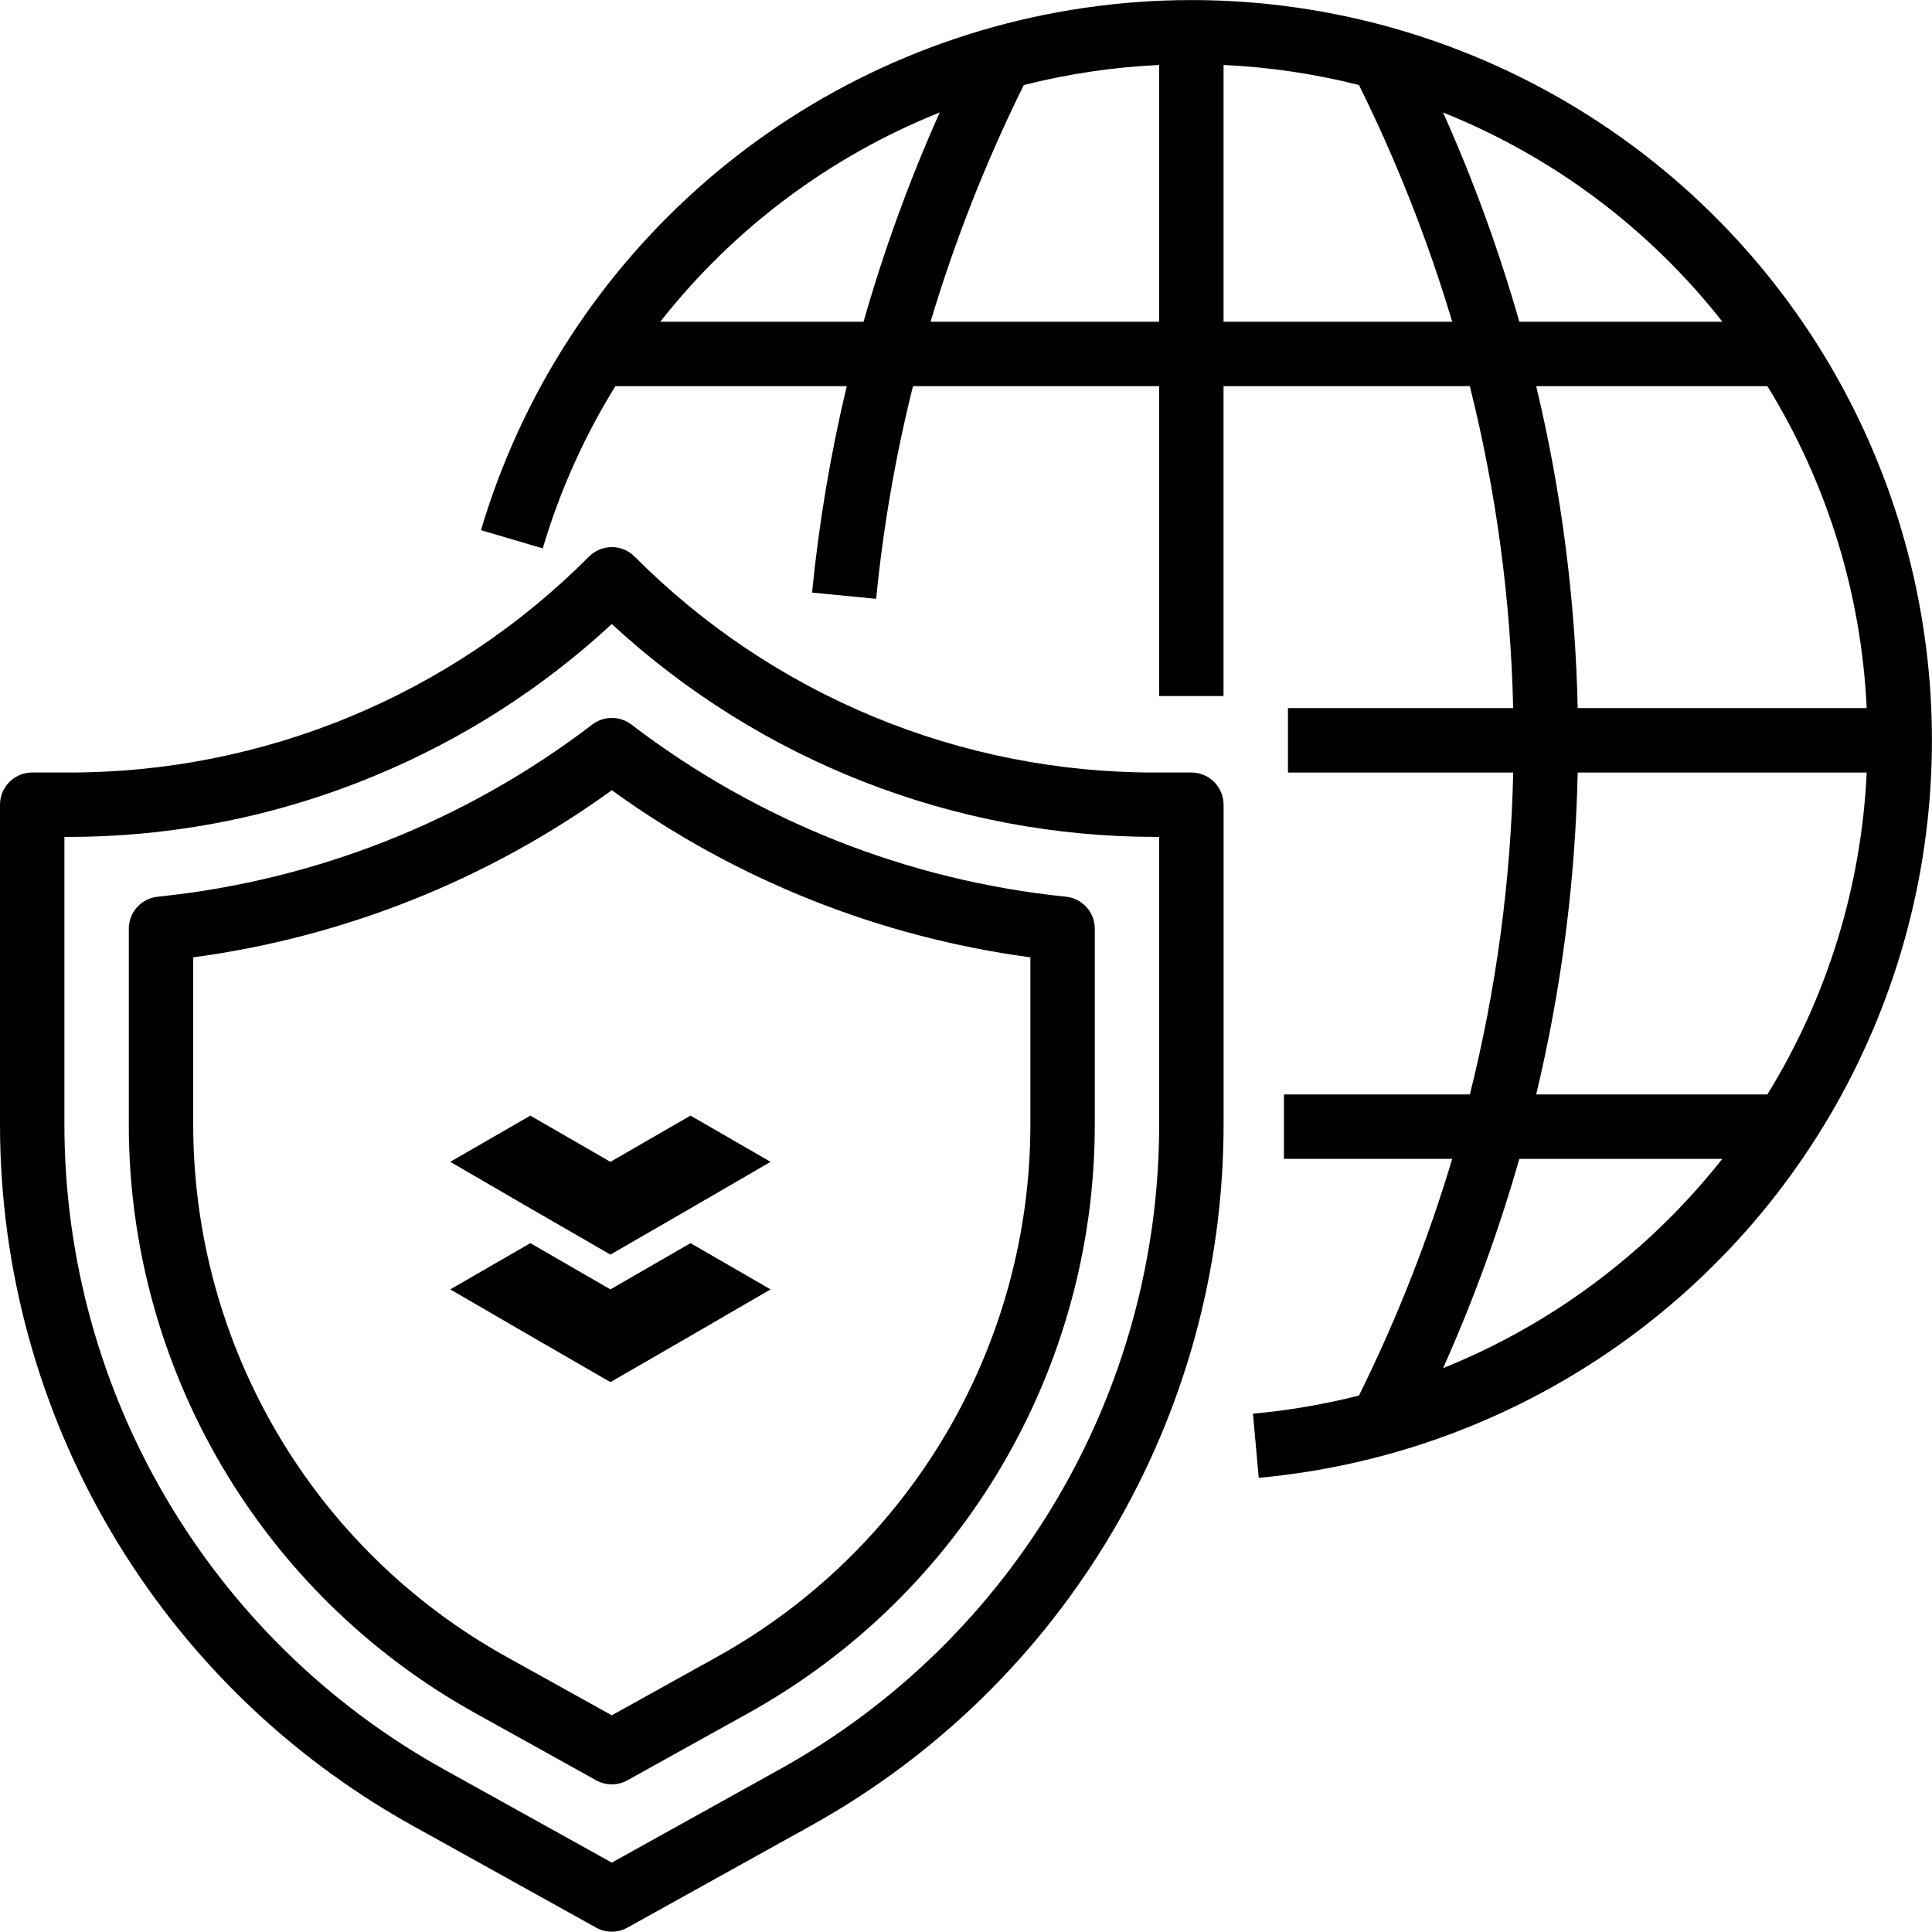
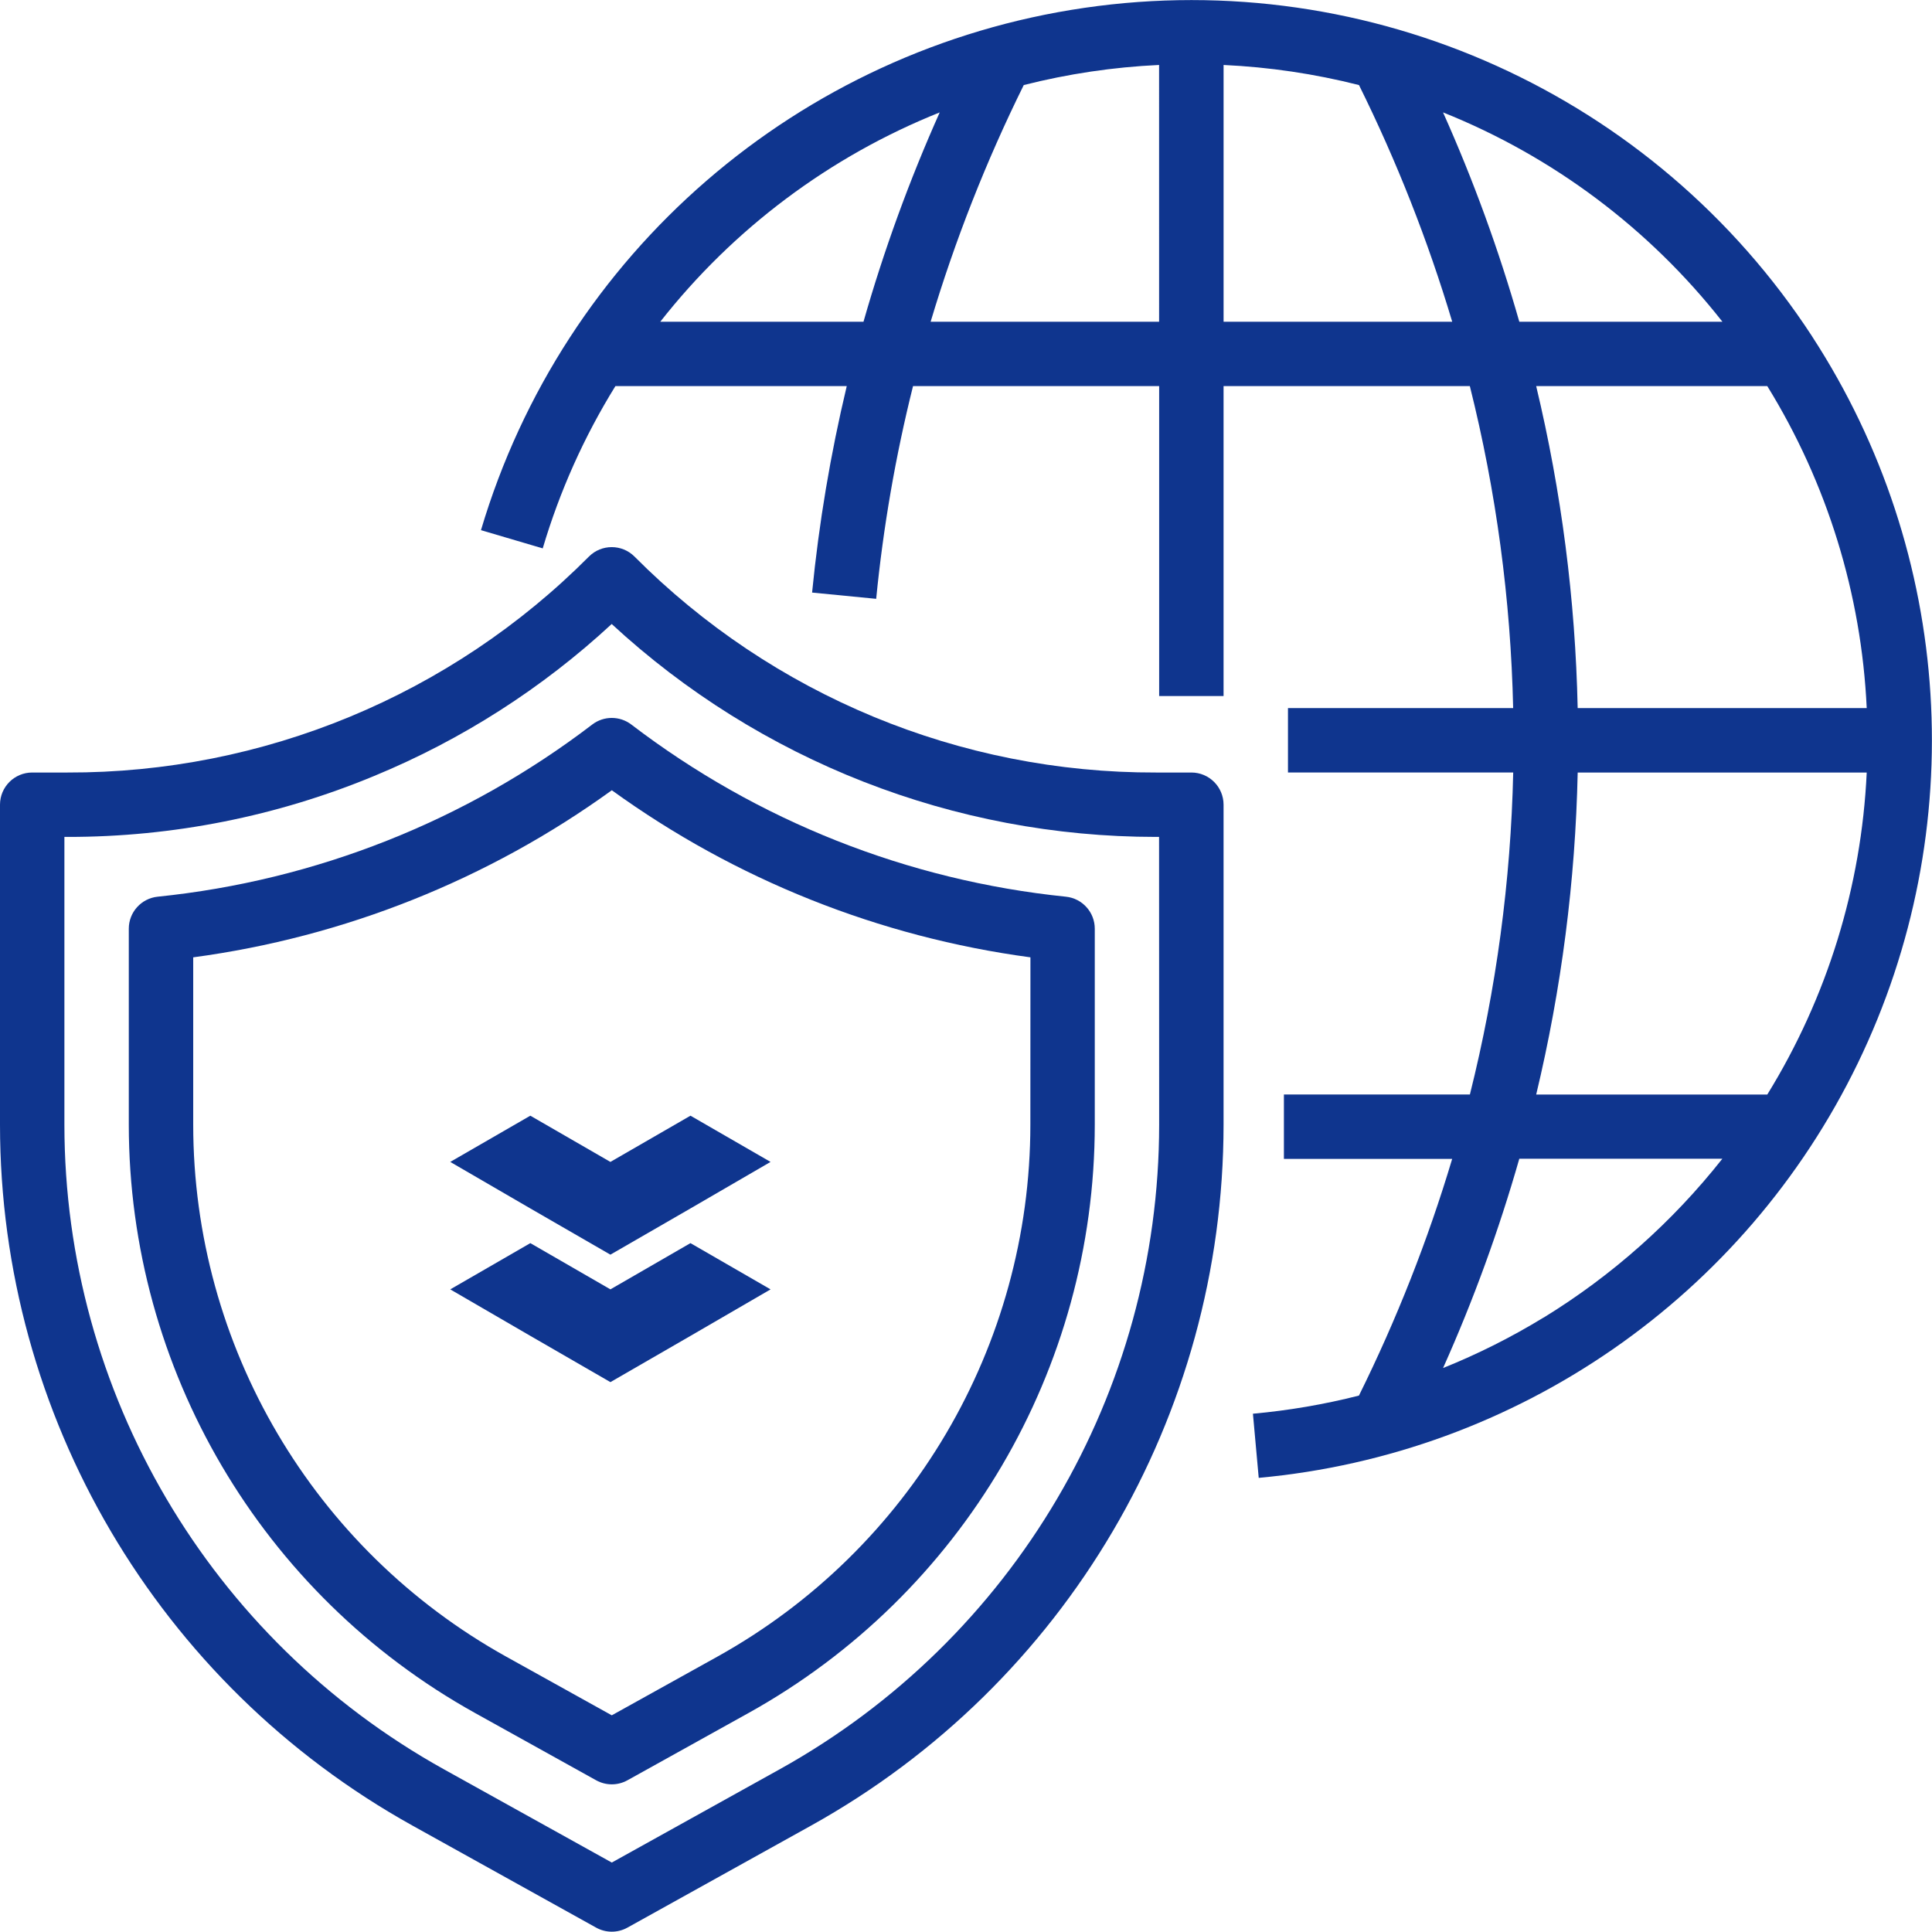
- <svg xmlns="http://www.w3.org/2000/svg" width="161.452" height="161.425" viewBox="0 0 161.452 161.425">
-   <g>
-     <path d="M230.739 28.148A61.929 61.929 0 0 0 119.5 44.344l5.162 1.523a55.905 55.905 0 0 1 6.072-13.56h19.334a128.259 128.259 0 0 0-2.9 17.253l5.356.523a122.91 122.91 0 0 1 3.078-17.776h20.569v25.9h5.382v-25.9h20.582a122 122 0 0 1 3.622 26.908h-18.819V64.6h18.823a122 122 0 0 1-3.622 26.9H186.6v5.382h14.063a125.891 125.891 0 0 1-7.792 19.779 56.609 56.609 0 0 1-8.859 1.516l.484 5.36a61.894 61.894 0 0 0 46.241-95.393zm-79.268-1.223h-16.985a56.291 56.291 0 0 1 23.35-17.487 130.787 130.787 0 0 0-6.365 17.487zm24.7 0h-19.1a126.117 126.117 0 0 1 7.789-19.777 56.681 56.681 0 0 1 11.316-1.679zm59.129 32.29h-24.151a127.285 127.285 0 0 0-3.467-26.908H227a56.214 56.214 0 0 1 8.3 26.908zm-53.745-32.29V5.469a56.692 56.692 0 0 1 11.317 1.678 125.909 125.909 0 0 1 7.791 19.778zM199.9 9.441a56.292 56.292 0 0 1 23.342 17.484h-16.97A130.679 130.679 0 0 0 199.9 9.441zm8.4 100.707a56.529 56.529 0 0 1-8.4 4.225 130.688 130.688 0 0 0 6.371-17.487h16.963a57.077 57.077 0 0 1-14.934 13.262zM227 91.5h-19.318a127.285 127.285 0 0 0 3.467-26.9H235.3a56.219 56.219 0 0 1-8.3 26.9z" transform="translate(-79.306 -.04)" />
-     <path d="M99.56 154.809H96.6a61.217 61.217 0 0 1-43.571-18.048 2.691 2.691 0 0 0-3.805 0 61.217 61.217 0 0 1-43.573 18.048h-2.96A2.691 2.691 0 0 0 0 157.5v26.74a67.034 67.034 0 0 0 34.462 58.568l15.357 8.531a2.691 2.691 0 0 0 2.613 0l15.357-8.531a67.034 67.034 0 0 0 34.462-58.568V157.5a2.691 2.691 0 0 0-2.691-2.691zm-2.691 29.431a61.653 61.653 0 0 1-31.694 53.86l-14.05 7.805-14.05-7.805a61.653 61.653 0 0 1-31.693-53.861V160.19h.269a66.67 66.67 0 0 0 25.64-5.1 66.62 66.62 0 0 0 19.834-12.69A67.009 67.009 0 0 0 96.6 160.19h.269z" transform="translate(0 -90.252)" />
-     <path d="M110.308 193.354A71.842 71.842 0 0 1 74 178.967a2.691 2.691 0 0 0-3.267 0 71.842 71.842 0 0 1-36.312 14.387A2.691 2.691 0 0 0 32 196.031v16.375a56.268 56.268 0 0 0 28.926 49.16l10.13 5.627a2.691 2.691 0 0 0 2.613 0l10.131-5.628a56.268 56.268 0 0 0 28.926-49.16v-16.374a2.691 2.691 0 0 0-2.418-2.677zm-2.965 19.052a50.884 50.884 0 0 1-26.157 44.456l-8.823 4.9-8.823-4.9a50.884 50.884 0 0 1-26.157-44.456v-13.985a77.223 77.223 0 0 0 34.98-13.963 77.223 77.223 0 0 0 34.98 13.963z" transform="translate(-21.237 -118.419)" />
+ <svg xmlns="http://www.w3.org/2000/svg" id="Component_104_1" width="107.074" height="107.056" viewBox="0 0 107.074 107.056">
+   <defs>
+     <style>
+             .cls-1{fill:#0f358e}
+         </style>
+   </defs>
+   <g id="internet-security">
+     <path id="Path_22373" d="M193.273 18.681A41.071 41.071 0 0 0 119.5 29.422l3.423 1.01a37.077 37.077 0 0 1 4.027-8.993h12.822a85.061 85.061 0 0 0-1.921 11.442l3.552.347a81.514 81.514 0 0 1 2.042-11.789h13.641v17.176h3.569V21.439h13.65a80.91 80.91 0 0 1 2.4 17.845h-12.48v3.569h12.483a80.91 80.91 0 0 1-2.4 17.845H164v3.569h9.326a83.491 83.491 0 0 1-5.168 13.118 37.542 37.542 0 0 1-5.875 1.005l.321 3.555a41.048 41.048 0 0 0 30.667-63.264zM140.7 17.87h-11.262a37.332 37.332 0 0 1 15.486-11.6 86.738 86.738 0 0 0-4.224 11.6zm16.383 0h-12.662a83.637 83.637 0 0 1 5.161-13.116 37.59 37.59 0 0 1 7.5-1.114zM196.3 39.284h-16.019a84.415 84.415 0 0 0-2.3-17.845h12.809a37.281 37.281 0 0 1 5.51 17.845zM160.656 17.87V3.641a37.6 37.6 0 0 1 7.505 1.113 83.5 83.5 0 0 1 5.167 13.117zm12.166-11.6a37.332 37.332 0 0 1 15.48 11.6h-11.256a86.665 86.665 0 0 0-4.224-11.595zm5.572 66.788a37.488 37.488 0 0 1-5.573 2.8 86.671 86.671 0 0 0 4.225-11.6H188.3a37.854 37.854 0 0 1-9.906 8.805zM190.79 60.7h-12.808a84.415 84.415 0 0 0 2.3-17.845H196.3a37.284 37.284 0 0 1-5.51 17.845z" class="cls-1" transform="translate(-92.844 -.04)" />
+     <path id="Path_22374" d="M66.027 148.465h-1.963a40.6 40.6 0 0 1-28.9-11.969 1.785 1.785 0 0 0-2.524 0 40.6 40.6 0 0 1-28.9 11.969H1.785A1.785 1.785 0 0 0 0 150.249v17.734a44.456 44.456 0 0 0 22.855 38.842l10.184 5.658a1.785 1.785 0 0 0 1.733 0l10.184-5.658a44.456 44.456 0 0 0 22.855-38.842v-17.734a1.784 1.784 0 0 0-1.784-1.784zm-1.785 19.518A40.887 40.887 0 0 1 43.224 203.7l-9.318 5.176-9.318-5.176a40.888 40.888 0 0 1-21.019-35.717v-15.949h.178a44.216 44.216 0 0 0 17-3.382 44.182 44.182 0 0 0 13.154-8.418 44.44 44.44 0 0 0 30.158 11.8h.178z" class="cls-1" transform="translate(0 -105.651)" />
+     <path id="Path_22375" d="M83.933 188.322a47.645 47.645 0 0 1-24.082-9.541 1.785 1.785 0 0 0-2.167 0 47.645 47.645 0 0 1-24.084 9.541A1.784 1.784 0 0 0 32 190.1v10.86a37.317 37.317 0 0 0 19.184 32.6l6.718 3.732a1.785 1.785 0 0 0 1.733 0l6.717-3.732a37.317 37.317 0 0 0 19.184-32.6V190.1a1.784 1.784 0 0 0-1.603-1.778zm-1.967 12.635a33.746 33.746 0 0 1-17.347 29.483l-5.851 3.251-5.851-3.251a33.746 33.746 0 0 1-17.347-29.483v-9.274a51.214 51.214 0 0 0 23.2-9.26 51.214 51.214 0 0 0 23.2 9.26z" class="cls-1" transform="translate(-24.862 -138.626)" />
  </g>
-   <g>
-     <path d="M2641.428 3399.407l6.692-3.864 6.692-3.887-6.692-3.863-6.692 3.863-6.692-3.863-6.692 3.863 6.692 3.887z" transform="translate(37.626 93.229) translate(-2628.044 -3387.793)" />
-   </g>
-   <g>
-     <path d="M2648.121 3435.549l-6.692 3.864-6.692-3.864-6.692 3.864 6.692 3.886 6.692 3.864 6.692-3.864 6.692-3.886-6.692-3.864z" transform="translate(37.626 103.886) translate(-2628.044 -3435.549)" />
+   <g id="Group_13222" transform="translate(-671.67 -512.048)">
+     <g id="Group_13170" transform="translate(696.623 573.876)">
+       <path id="Path_21778" d="M2636.92 3395.5l4.438-2.562 4.438-2.578-4.438-2.562-4.438 2.562-4.438-2.562-4.438 2.562 4.438 2.578z" class="cls-1" transform="translate(-2628.044 -3387.793)" />
+     </g>
+     <g id="Group_13171" transform="translate(696.623 580.943)">
+       <path id="Path_21779" d="M2641.359 3435.549l-4.438 2.563-4.438-2.562-4.438 2.563 4.438 2.577 4.438 2.563 4.438-2.563 4.438-2.577-4.438-2.562z" class="cls-1" transform="translate(-2628.044 -3435.549)" />
+     </g>
  </g>
</svg>
